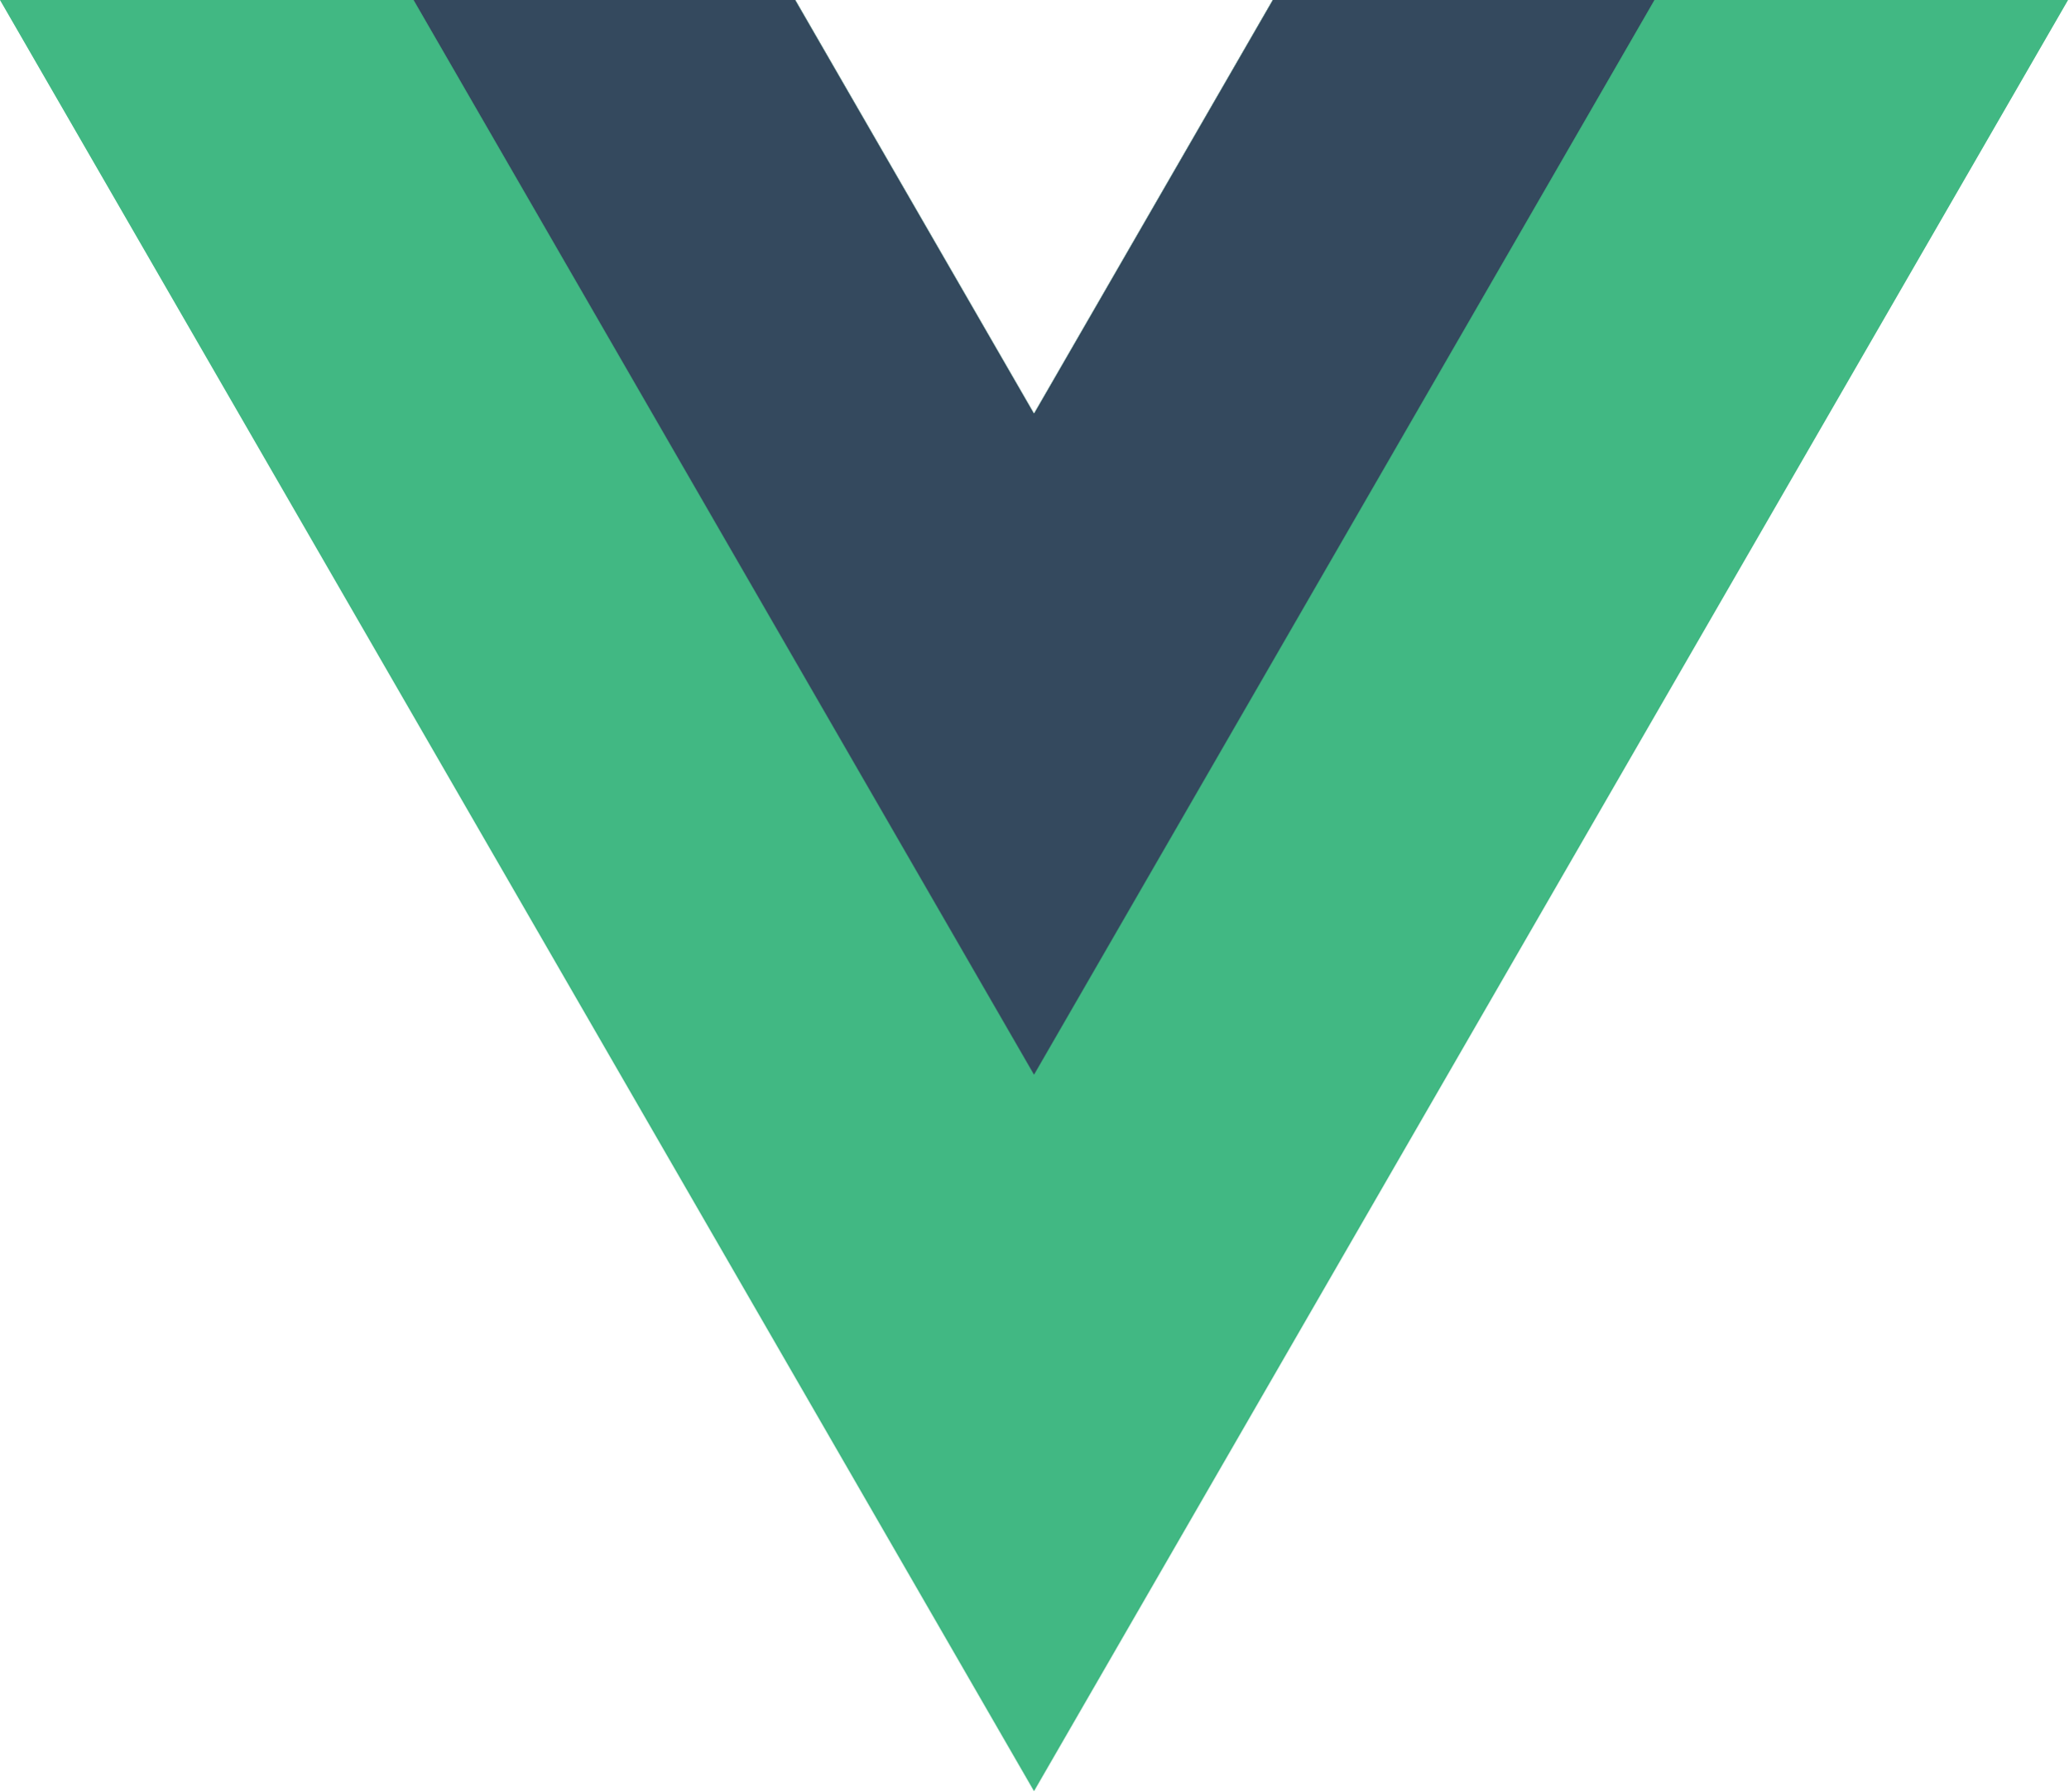
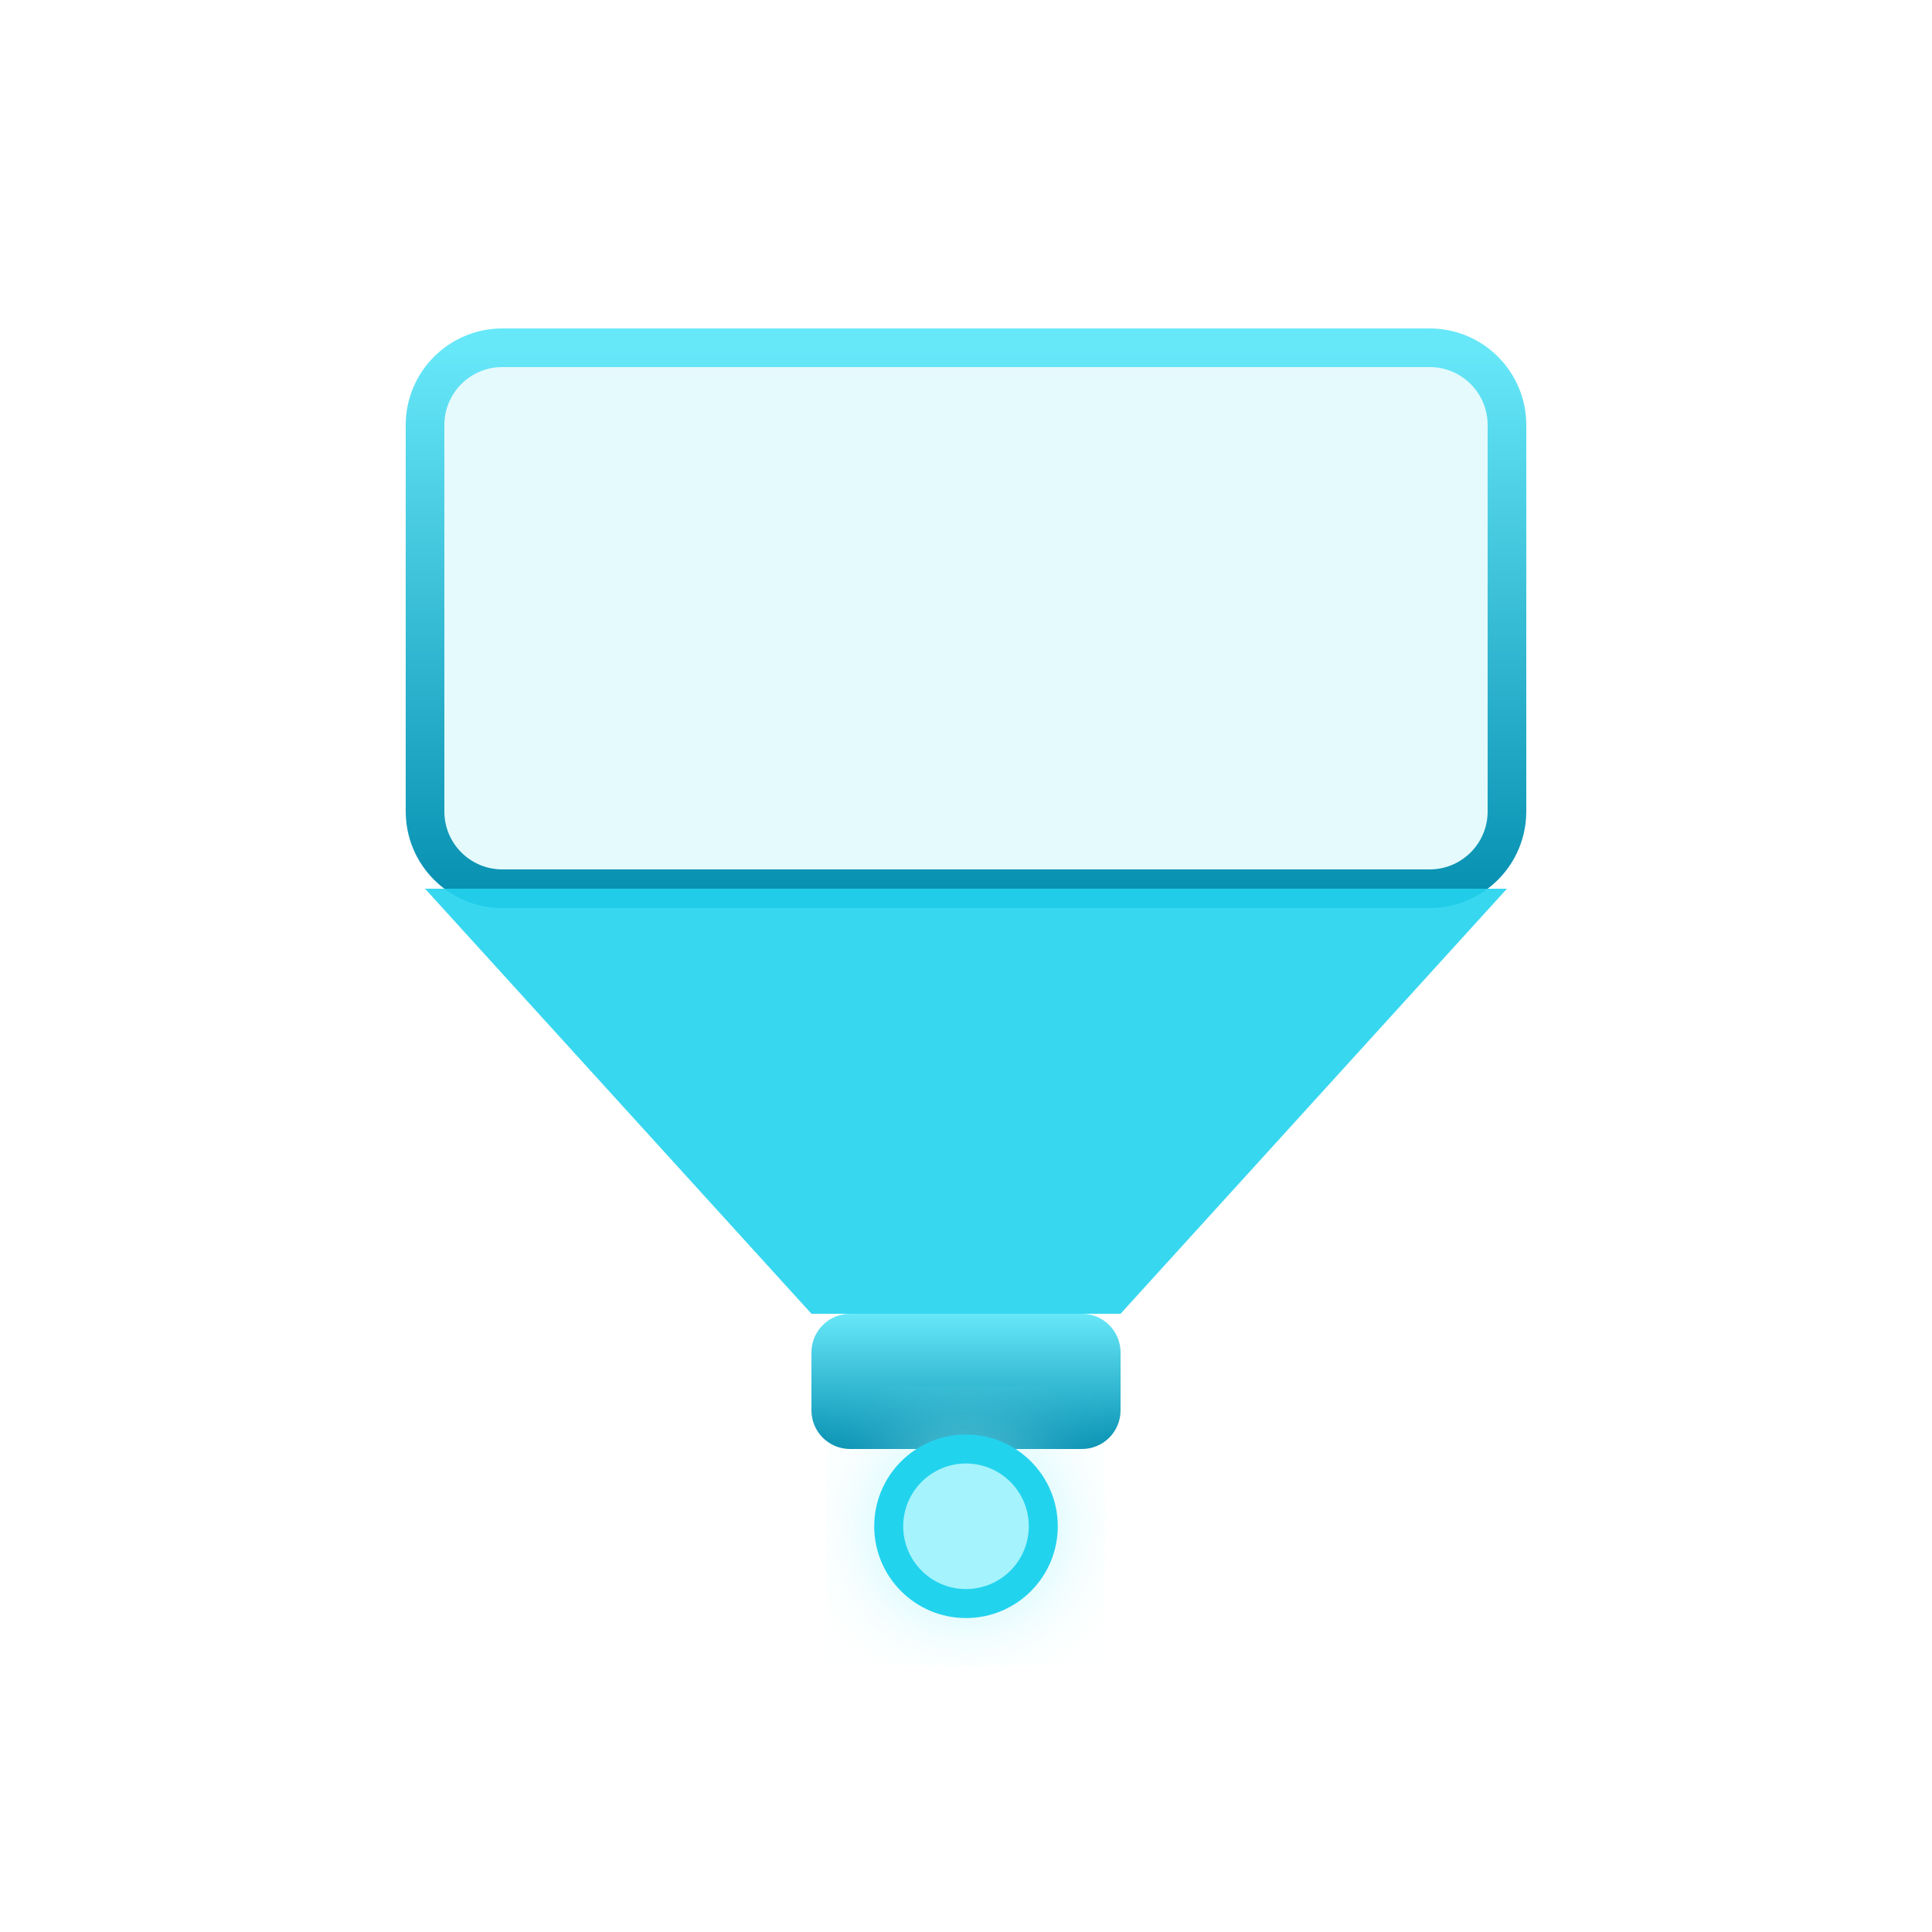
- <svg xmlns="http://www.w3.org/2000/svg" viewBox="0 0 261.76 226.69">
-   <path d="M161.096.001l-30.225 52.351L100.647.001H-.005l130.877 226.688L261.749.001z" fill="#41b883" />
-   <path d="M161.096.001l-30.225 52.351L100.647.001H52.346l78.526 136.01L209.398.001z" fill="#34495e" />
+ <svg xmlns="http://www.w3.org/2000/svg" viewBox="0 0 100 100">
+   <defs>
+     <linearGradient id="g" x1="0" y1="0" x2="0" y2="1">
+       <stop offset="0%" stop-color="#67e8f9" />
+       <stop offset="100%" stop-color="#0891b2" />
+     </linearGradient>
+     <filter id="glow" x="-40%" y="-40%" width="180%" height="180%">
+       <feGaussianBlur stdDeviation="2.5" result="b" />
+       <feMerge>
+         <feMergeNode in="b" />
+         <feMergeNode in="SourceGraphic" />
+       </feMerge>
+     </filter>
+   </defs>
+   <rect x="22" y="18" width="56" height="28" rx="4" fill="#22d3ee" fill-opacity="0.12" stroke="url(#g)" stroke-width="2" />
+   <path d="M22 46 L78 46 L58 68 L42 68 Z" fill="#22d3ee" opacity="0.9" />
+   <rect x="42" y="68" width="16" height="7" rx="2" fill="url(#g)" />
+   <circle cx="50" cy="79" r="4" fill="#a5f3fc" filter="url(#glow)">
+     <animate attributeName="r" values="4;5.5;4" dur="2s" repeatCount="indefinite" />
+     <animate attributeName="opacity" values="1;0.6;1" dur="2s" repeatCount="indefinite" />
+   </circle>
+   <circle cx="50" cy="79" r="4" fill="none" stroke="#22d3ee" stroke-width="1.5">
+     <animate attributeName="r" from="4" to="16" dur="2s" repeatCount="indefinite" />
+     <animate attributeName="opacity" from="0.75" to="0" dur="2s" repeatCount="indefinite" />
+   </circle>
</svg>
